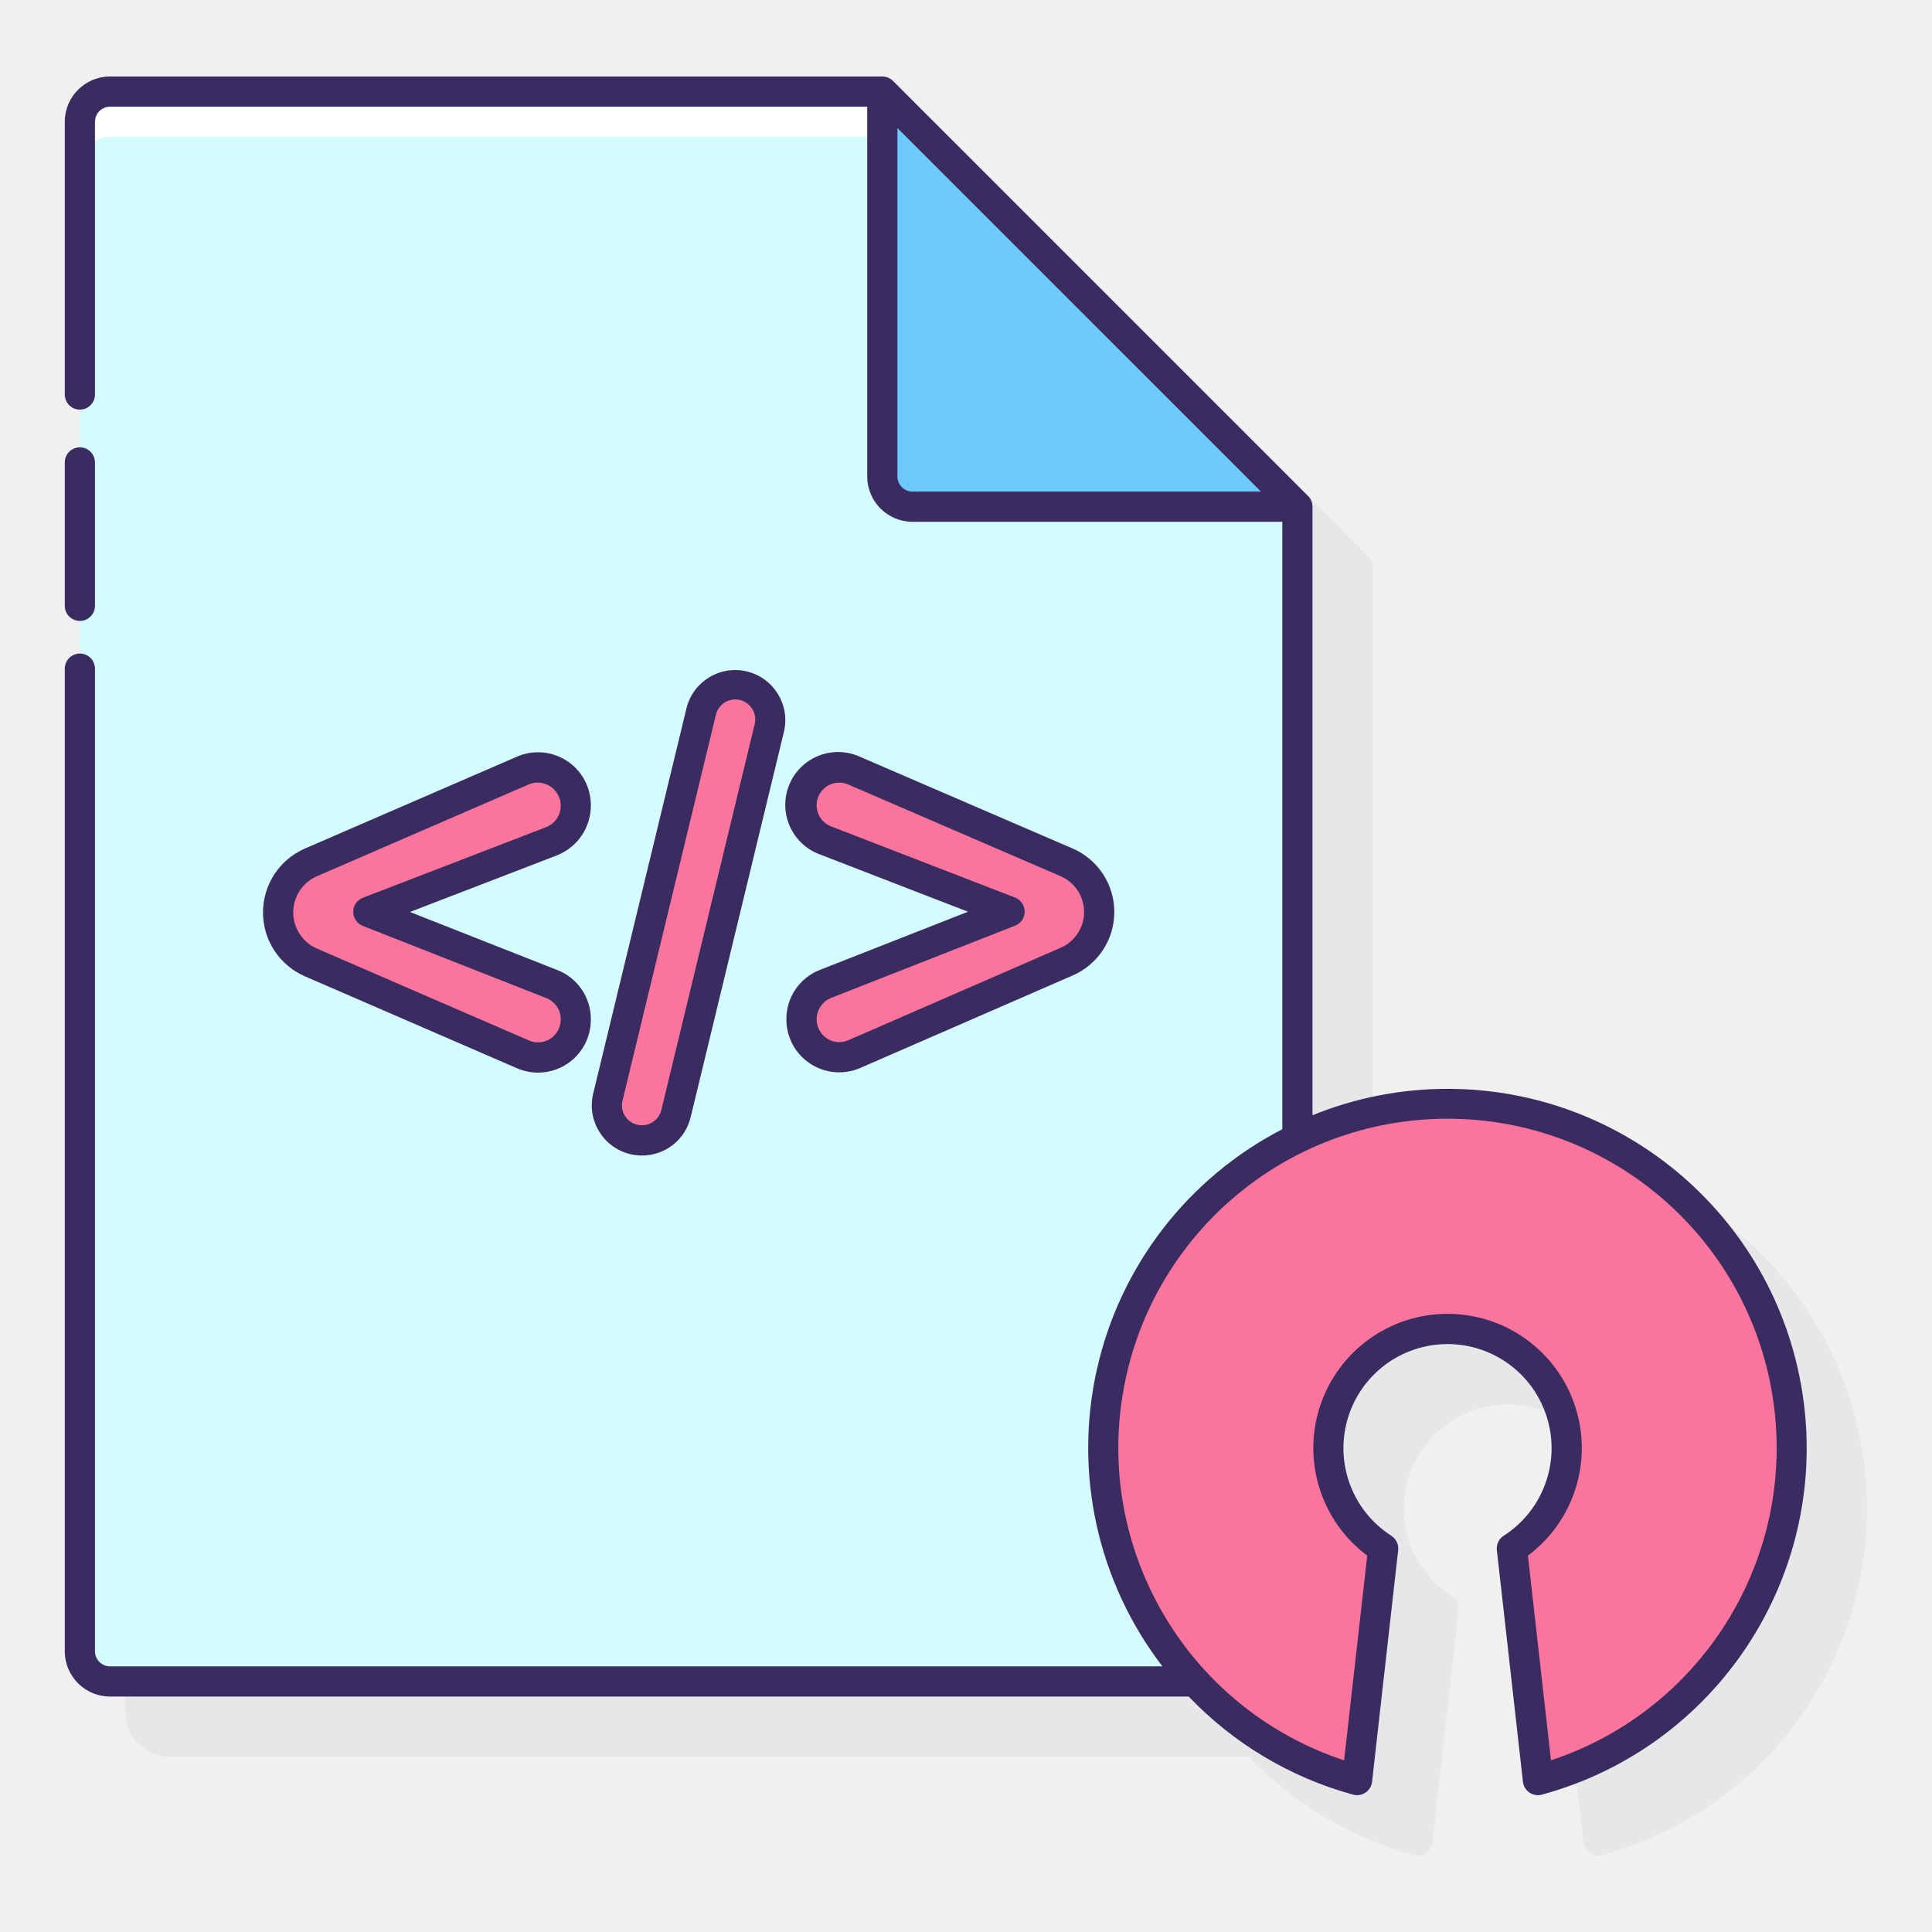
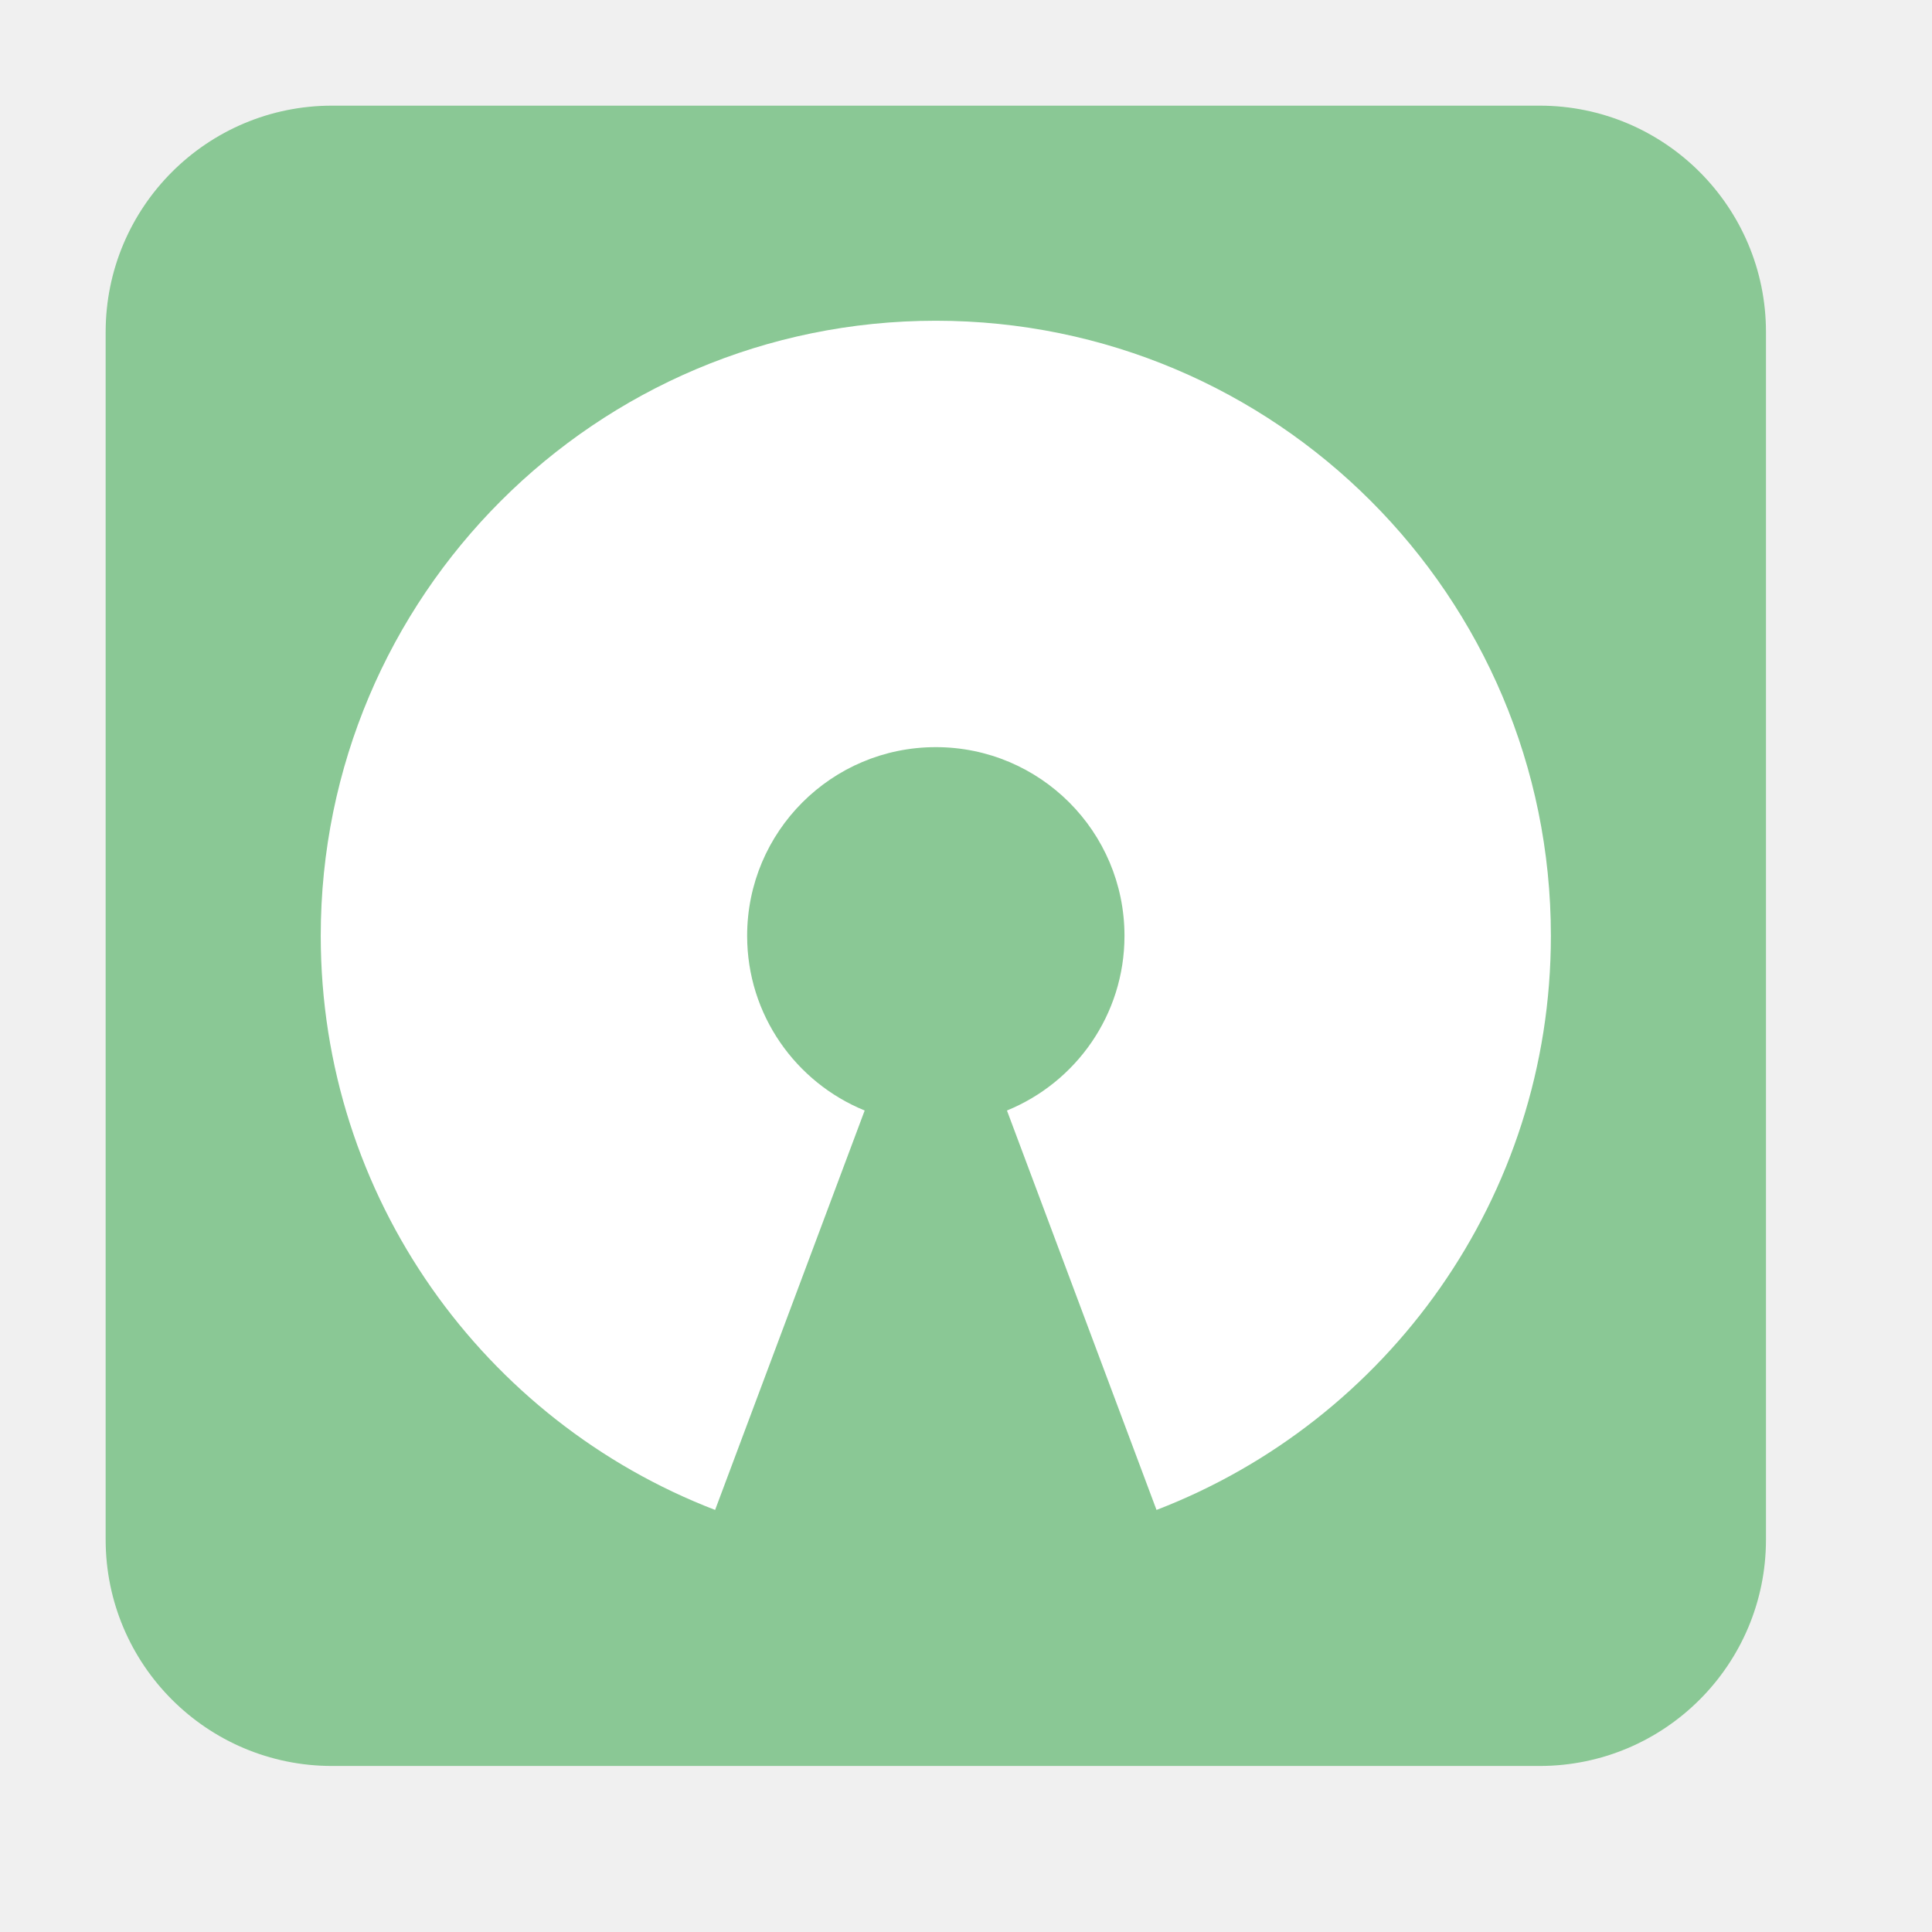
- <svg xmlns="http://www.w3.org/2000/svg" height="512" viewBox="0 0 128 128" width="512">
-   <path d="m99.9 76.139a23.679 23.679 0 0 0 -8.943 1.749v-40.321a1 1 0 0 0 -.348-.758l-27.445-27.447a1 1 0 0 0 -.707-.293h-51.165a3 3 0 0 0 -3 3v101.331a3 3 0 0 0 3 3h71.463a23.712 23.712 0 0 0 10.892 6.5 1 1 0 0 0 1.256-.853l1.73-15.347a1 1 0 0 0 -.453-.953 6.895 6.895 0 1 1 7.443 0 1 1 0 0 0 -.453.953l1.73 15.347a1 1 0 0 0 .994.888 1.02 1.02 0 0 0 .262-.035 23.8 23.8 0 0 0 -6.256-46.761z" fill="#e6e7e8" />
-   <path d="m73.094 95.946a22.807 22.807 0 0 1 12.864-20.53v-41.85l-27.5-27.5h-51.166a2 2 0 0 0 -2 2v101.334a2 2 0 0 0 2 2h71.865a22.663 22.663 0 0 1 -6.063-15.454z" fill="#d4fbff" />
-   <path d="m7.292 9.069h54.165l-3-3h-51.165a2 2 0 0 0 -2 2v3a2 2 0 0 1 2-2z" fill="#fff" />
-   <path d="m58.459 6.069v25.5a2 2 0 0 0 2 2h25.5z" fill="#6dc9f7" />
-   <path d="m95.9 73.139a22.8 22.8 0 0 0 -5.992 44.792l1.729-15.347a7.9 7.9 0 1 1 8.526 0l1.73 15.347a22.8 22.8 0 0 0 -5.993-44.792z" fill="#fa759e" />
-   <path d="m38.146 67.522v.043a2.5 2.5 0 0 1 -3.491 2.292l-14.072-6.1a3.583 3.583 0 0 1 -2.159-3.288v-.039a3.583 3.583 0 0 1 2.159-3.288l14.072-6.1a2.5 2.5 0 0 1 3.491 2.291v.067a2.5 2.5 0 0 1 -1.6 2.331l-12.146 4.68 12.163 4.789a2.5 2.5 0 0 1 1.583 2.322z" fill="#fa759e" />
-   <path d="m49.265 45.411a2.321 2.321 0 0 0 -2.8 1.71l-6.189 25.569a2.323 2.323 0 0 0 1.709 2.8 2.379 2.379 0 0 0 .548.065 2.313 2.313 0 0 0 2.253-1.775l6.188-25.57a2.322 2.322 0 0 0 -1.709-2.799z" fill="#fa759e" />
-   <path d="m70.672 63.708-14.072 6.128a2.5 2.5 0 0 1 -3.494-2.29v-.034a2.5 2.5 0 0 1 1.585-2.325l12.2-4.789-12.191-4.714a2.5 2.5 0 0 1 -1.6-2.33 2.5 2.5 0 0 1 3.487-2.293l14.07 6.071a3.582 3.582 0 0 1 2.164 3.29 3.583 3.583 0 0 1 -2.149 3.286z" fill="#fa759e" />
-   <g fill="#3a2c60">
-     <path d="m5.292 41.138a1 1 0 0 0 1-1v-9.5a1 1 0 0 0 -2 0v9.5a1 1 0 0 0 1 1z" />
-     <path d="m95.9 72.138a23.661 23.661 0 0 0 -8.943 1.75v-40.322a1 1 0 0 0 -.332-.743l-27.461-27.461a1 1 0 0 0 -.707-.293h-51.165a3 3 0 0 0 -3 3v18.069a1 1 0 0 0 2 0v-18.069a1 1 0 0 1 1-1h50.165v24.5a3 3 0 0 0 3 3h24.5v40.245a23.758 23.758 0 0 0 -7.943 35.586h-69.722a1 1 0 0 1 -1-1v-65.1a1 1 0 0 0 -2 0v65.1a3 3 0 0 0 3 3h71.463a23.709 23.709 0 0 0 10.891 6.5.985.985 0 0 0 .263.035 1 1 0 0 0 .994-.887l1.73-15.347a1 1 0 0 0 -.453-.953 6.895 6.895 0 1 1 7.443 0 1 1 0 0 0 -.453.953l1.729 15.347a1 1 0 0 0 1.257.852 23.8 23.8 0 0 0 -6.256-46.762zm-36.443-40.57v-23.085l24.086 24.085h-23.086a1 1 0 0 1 -1-1zm43.3 85.06-1.529-13.564a8.894 8.894 0 1 0 -10.646 0l-1.532 13.564a21.807 21.807 0 1 1 13.7 0z" />
-     <path d="m39.145 53.336a3.5 3.5 0 0 0 -4.887-3.21l-14.073 6.1a4.614 4.614 0 0 0 0 8.451l14.072 6.1a3.5 3.5 0 0 0 4.888-3.209v-.043a3.48 3.48 0 0 0 -2.216-3.255l-9.769-3.848 9.746-3.755a3.543 3.543 0 0 0 2.239-3.331zm-2.959 1.464-12.142 4.678a1 1 0 0 0 -.007 1.865l12.163 4.786a1.487 1.487 0 0 1 .948 1.393v.043a1.5 1.5 0 0 1 -2.092 1.373l-14.072-6.1a2.613 2.613 0 0 1 0-4.78l14.073-6.1a1.528 1.528 0 0 1 1.129 2.842z" />
-     <path d="m42.533 76.556a3.308 3.308 0 0 0 3.225-2.54l6.188-25.568a3.321 3.321 0 0 0 -6.455-1.562l-6.191 25.568a3.325 3.325 0 0 0 2.45 4.01 3.4 3.4 0 0 0 .783.092zm-1.133-2.633a1.309 1.309 0 0 1 -.157-1l6.188-25.57a1.324 1.324 0 0 1 1.28-1.011 1.283 1.283 0 0 1 .313.038 1.322 1.322 0 0 1 .976 1.596l-6.186 25.571a1.329 1.329 0 0 1 -1.593.972 1.314 1.314 0 0 1 -.821-.596z" />
-     <path d="m52.1 67.546a3.5 3.5 0 0 0 4.9 3.207l14.073-6.128a4.584 4.584 0 0 0 -.013-8.411l-14.073-6.071a3.5 3.5 0 1 0 -2.648 6.473l9.793 3.789-9.808 3.852a3.486 3.486 0 0 0 -2.224 3.289zm2.951-1.428 12.2-4.789a1 1 0 0 0 0-1.863l-12.19-4.715a1.507 1.507 0 0 1 -.957-1.4 1.5 1.5 0 0 1 1.494-1.5 1.505 1.505 0 0 1 .6.125l14.068 6.074a2.584 2.584 0 0 1 .006 4.741l-14.072 6.128a1.473 1.473 0 0 1 -1.418-.12 1.525 1.525 0 0 1 .274-2.681z" />
+ <svg xmlns="http://www.w3.org/2000/svg" id="Layer_1" enable-background="new 0 0 128 128" height="512" viewBox="0 0 128 128" width="512">
+   <g>
+     <path d="m102 117h-80c-8.284 0-15-6.716-15-15v-80c0-8.284 6.716-15 15-15h80c8.284 0 15 6.716 15 15v80c0 8.284-6.716 15-15 15z" fill="#40aa5494" />
+     <g>
+       <path d="m62 21.25c-22.506 0-40.75 18.244-40.75 40.75 0 17.351 10.849 32.159 26.128 38.037l9.909-26.463c-4.566-1.862-7.787-6.339-7.787-11.574 0-6.904 5.596-12.5 12.5-12.5s12.5 5.596 12.5 12.5c0 5.235-3.221 9.712-7.787 11.574l9.909 26.463c15.279-5.878 26.128-20.686 26.128-38.037 0-22.506-18.244-40.75-40.75-40.75z" fill="#fff" />
+     </g>
  </g>
</svg>
